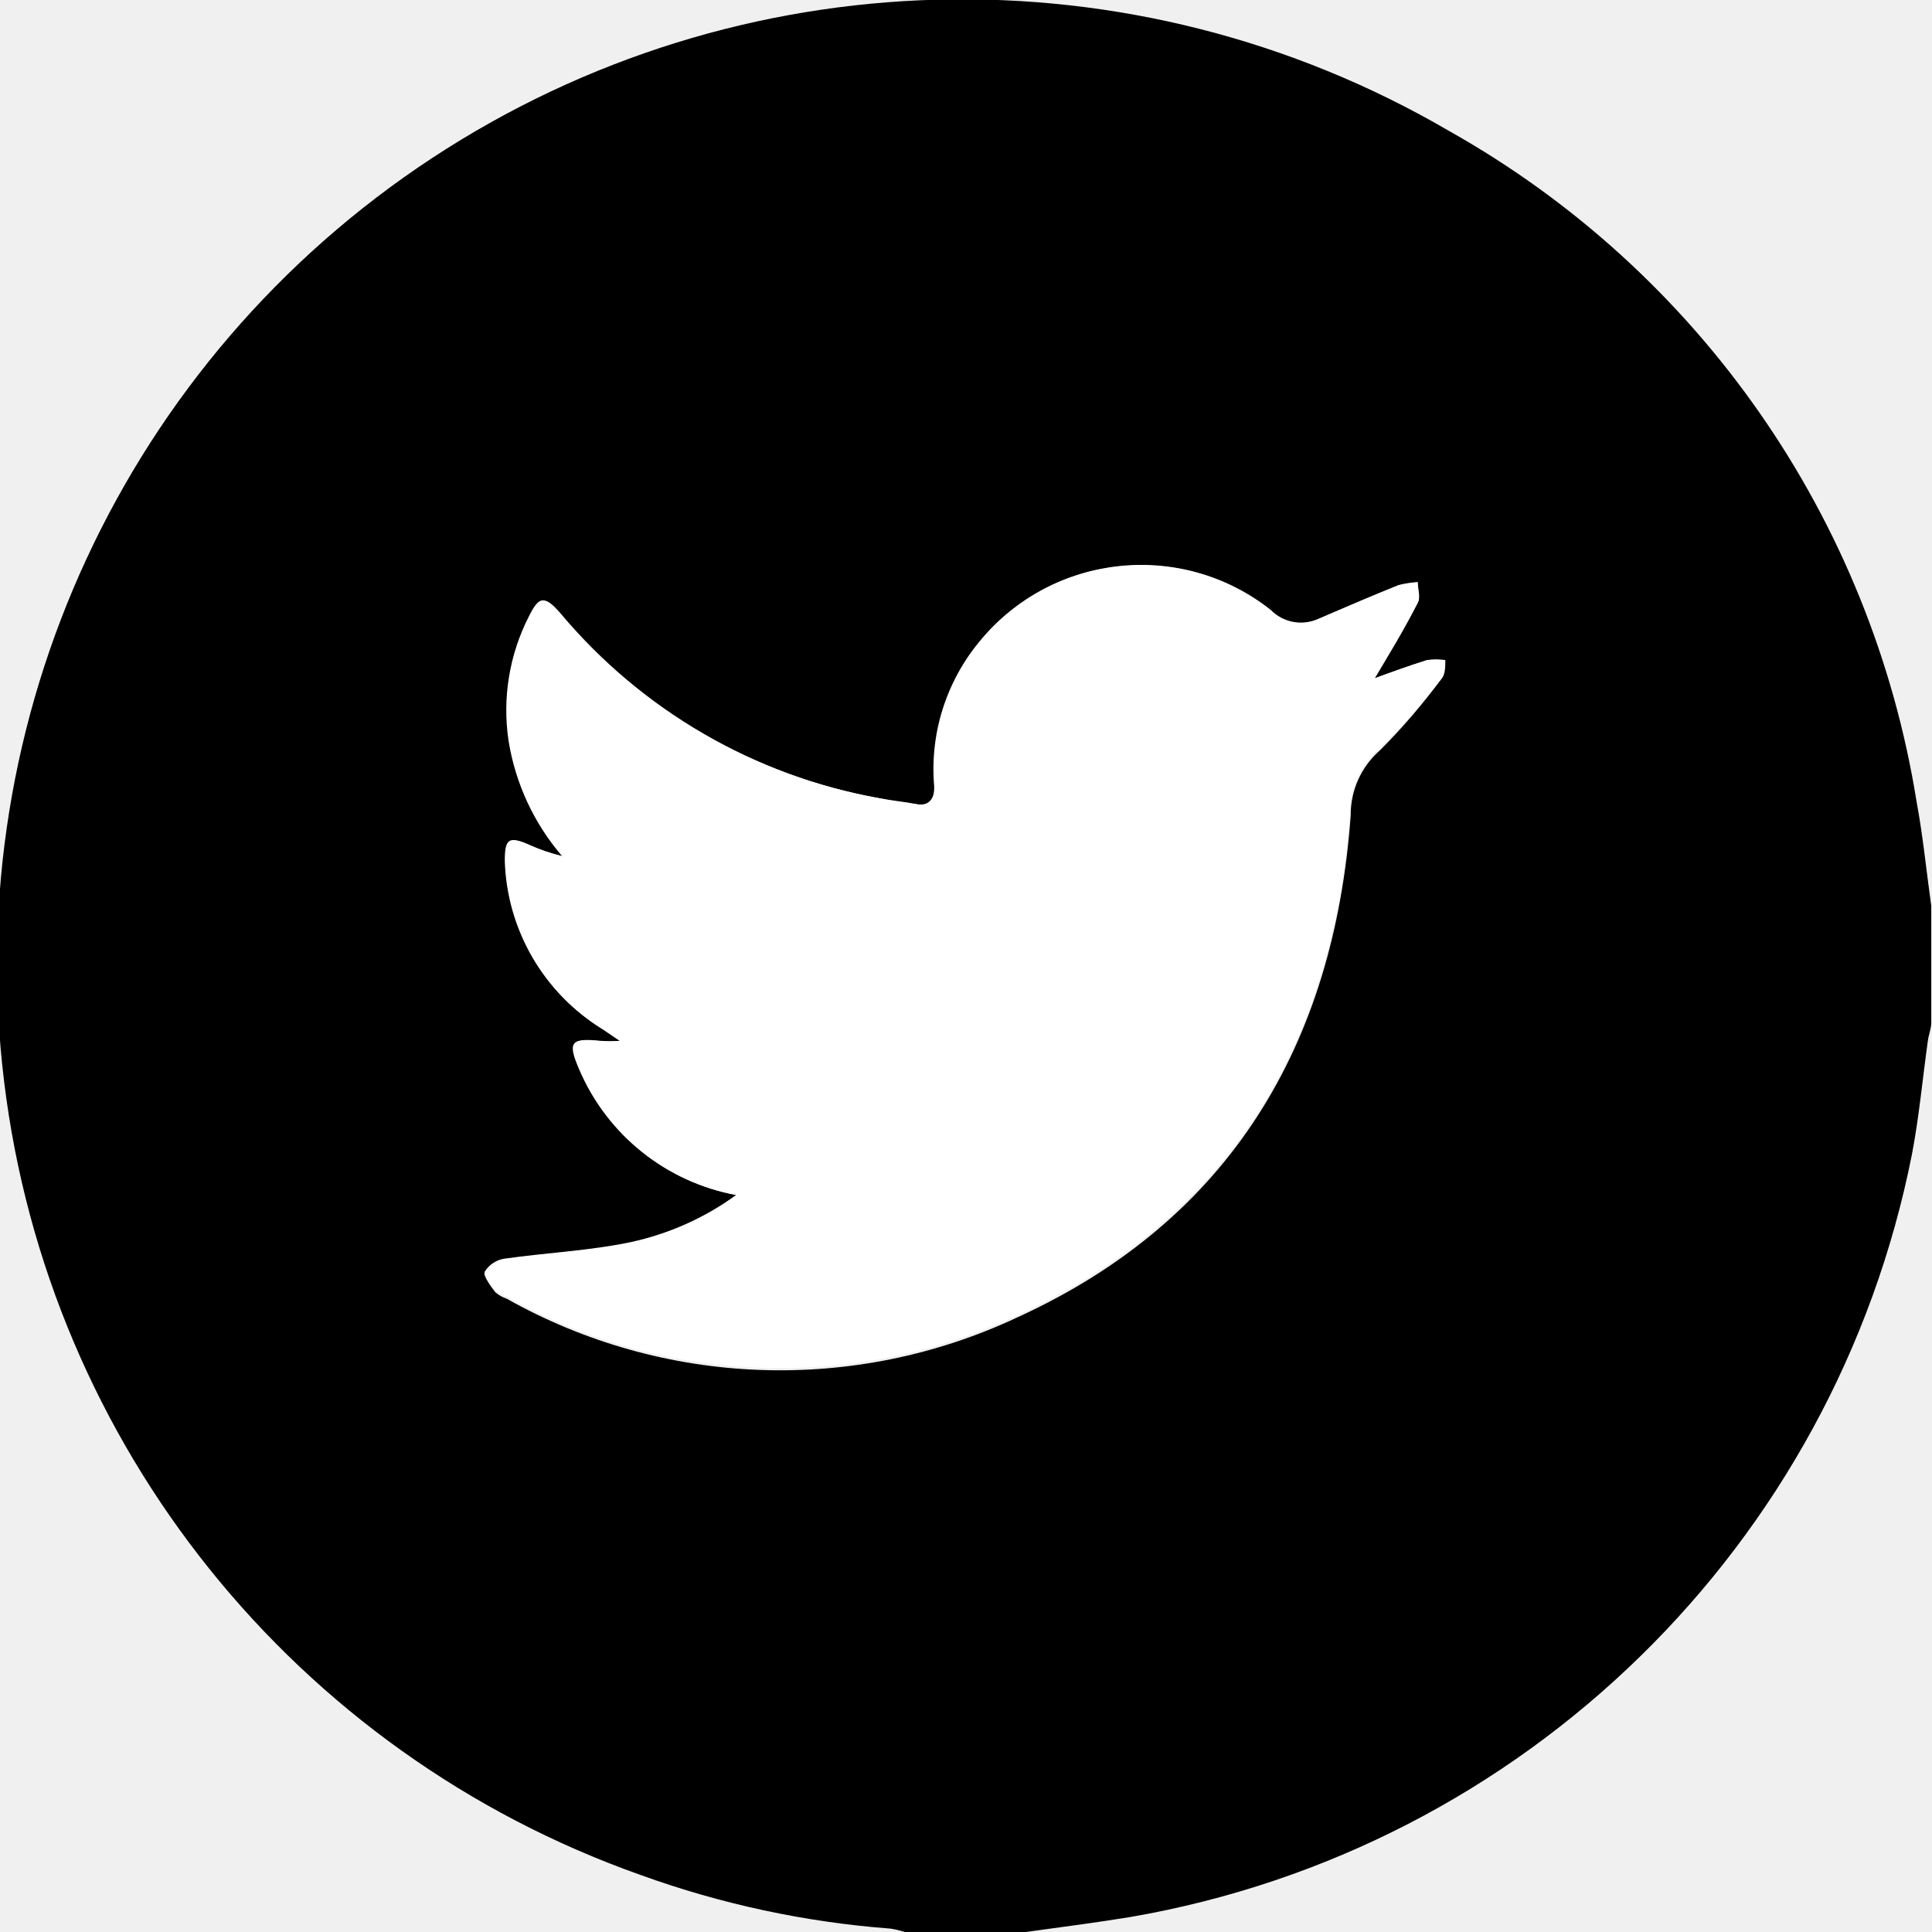
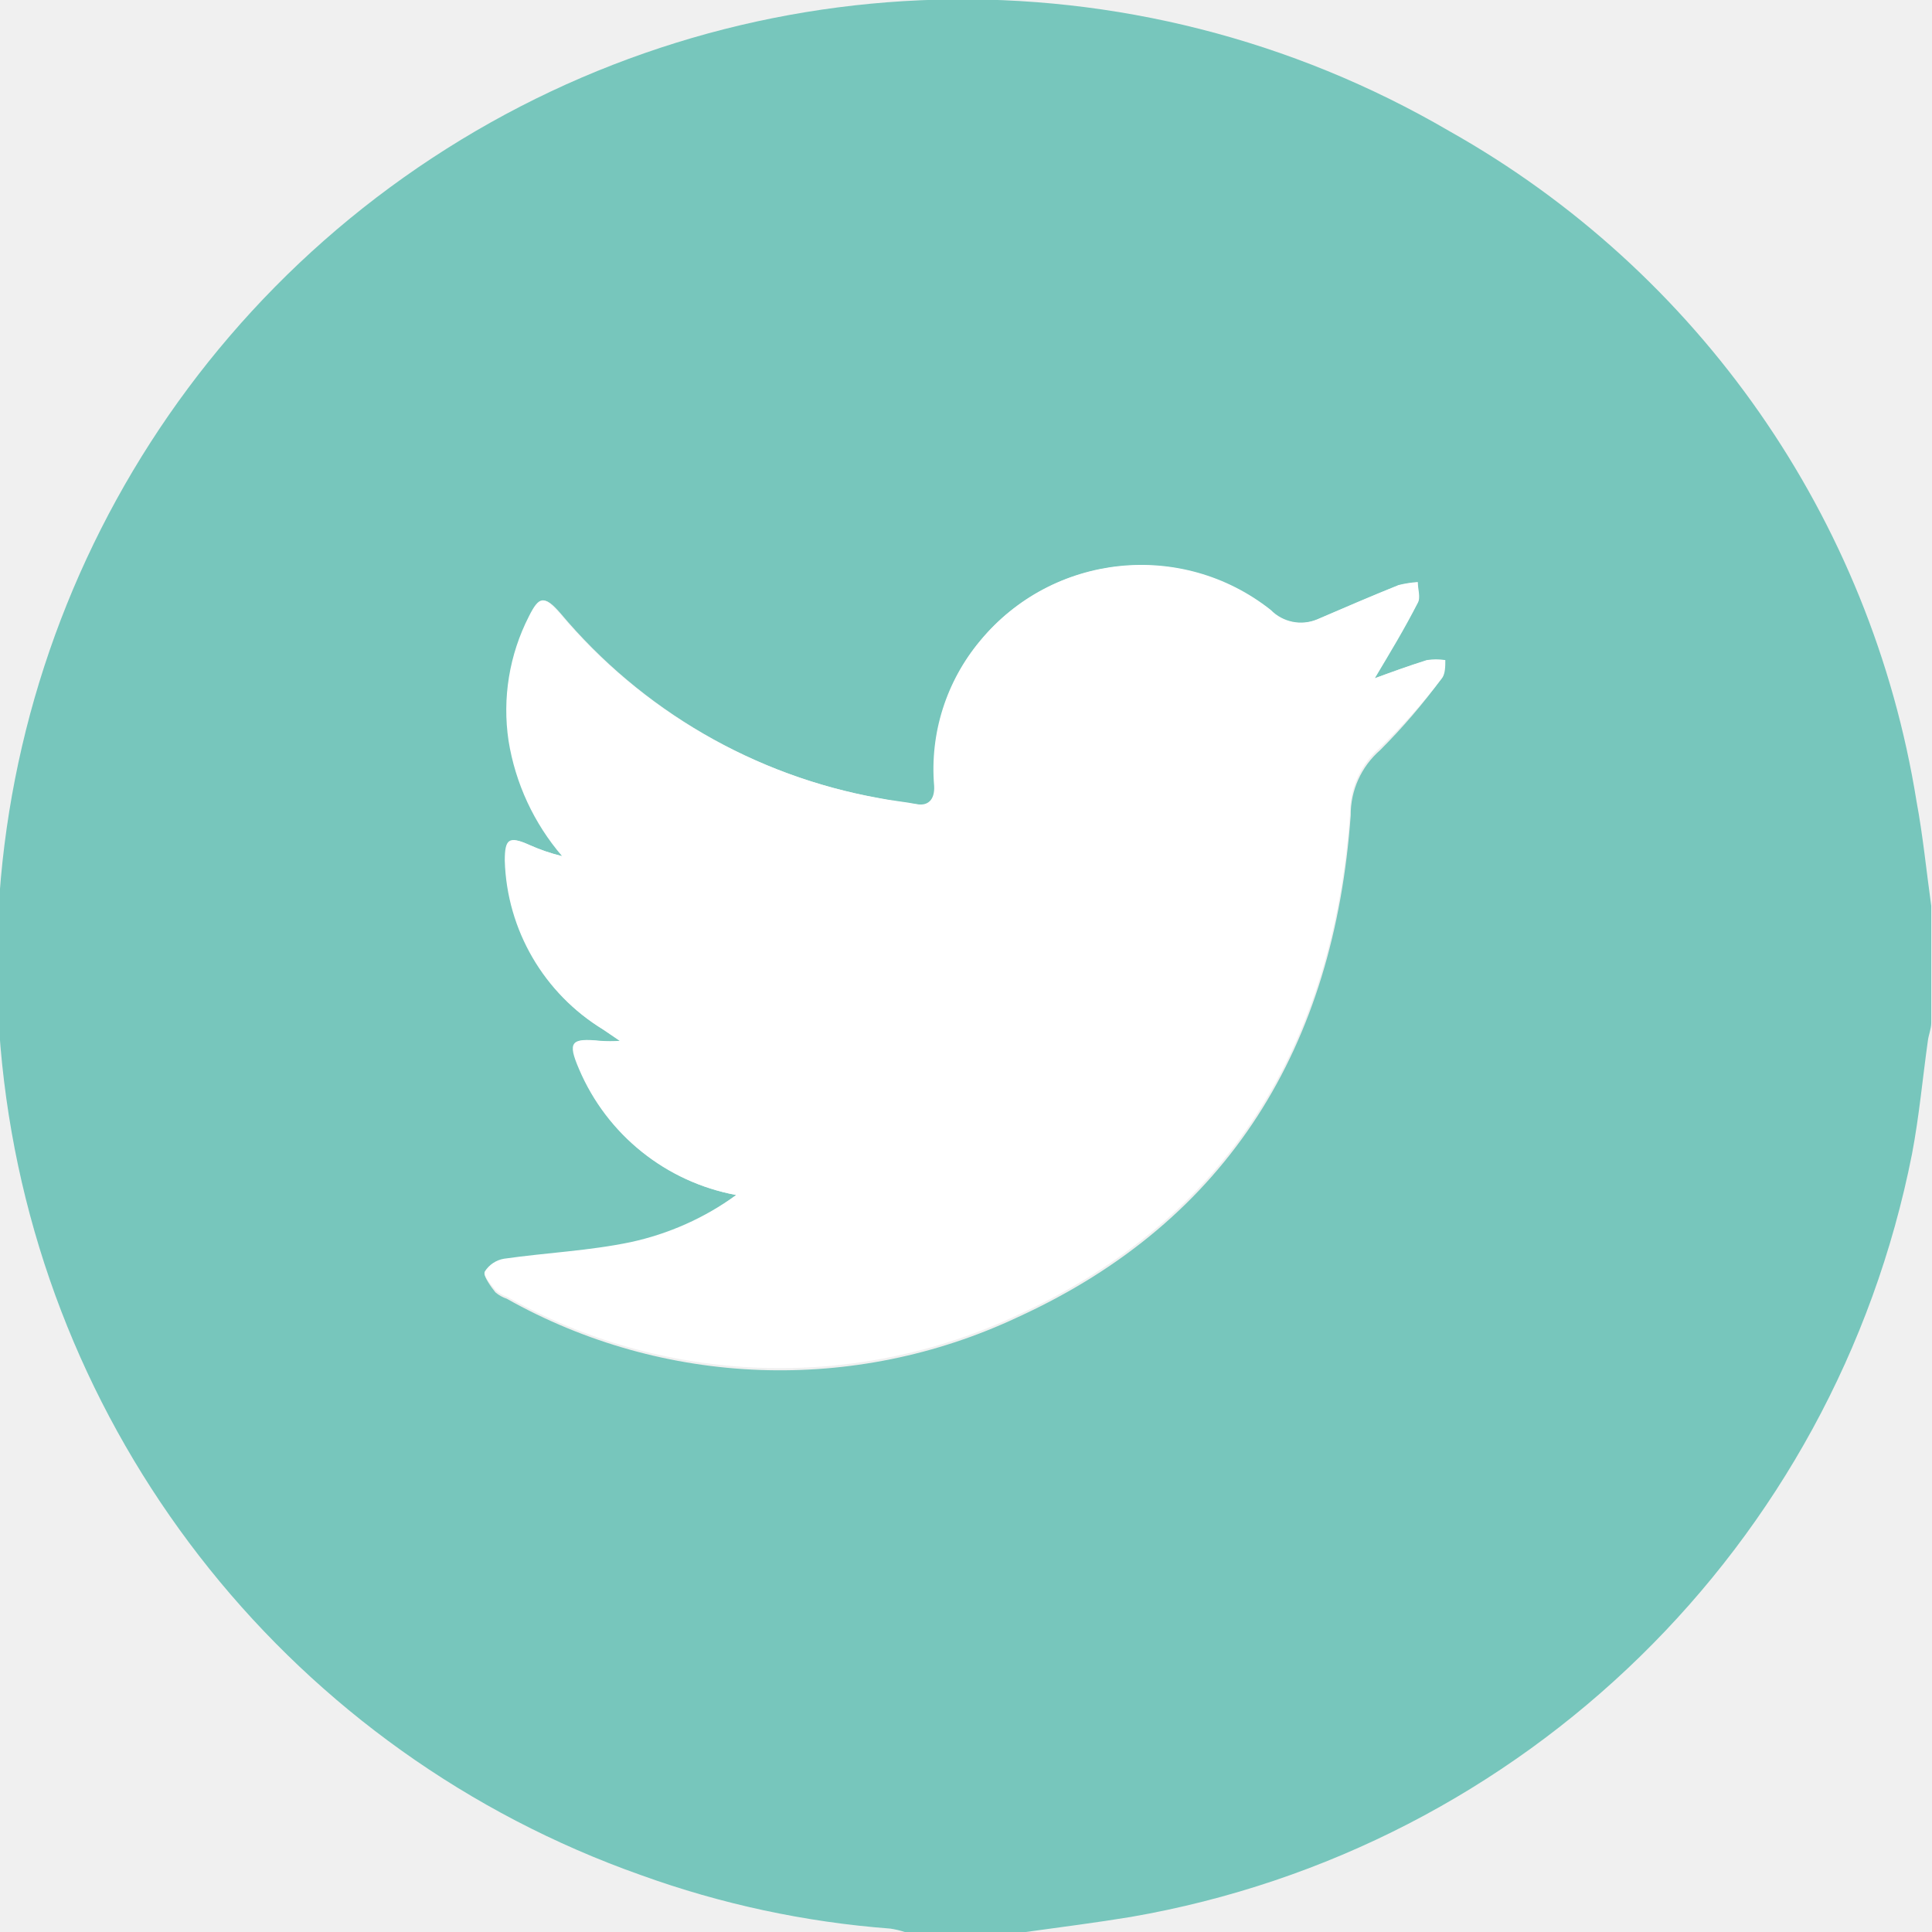
<svg xmlns="http://www.w3.org/2000/svg" viewBox="0 0 51.23 51.25">
  <defs>
-     <style>.cls-1{fill:#fff;}</style>
+     <style>.cls-1{fill:#ffffff;}path{fill:#77c6bc;}</style>
  </defs>
  <g id="Layer_2" data-name="Layer 2">
    <g id="Footer">
      <path d="M27.21,51.25H24a2.34,2.34,0,0,0-.38-.09A25,25,0,0,1,17,49.74,25.61,25.61,0,1,1,38.45,3.48,24.93,24.93,0,0,1,50.84,21.26c.17.91.26,1.84.39,2.77v3.1c0,.16-.07.32-.09.48-.14,1-.23,2-.42,3A25.57,25.57,0,0,1,30,50.85C29.09,51,28.15,51.12,27.21,51.25ZM19.53,31.7A7.46,7.46,0,0,1,16.72,33c-1.1.23-2.24.28-3.36.44a.75.75,0,0,0-.51.34c0,.1.16.34.29.5a.87.87,0,0,0,.3.17A14.8,14.8,0,0,0,27,34.94c5.62-2.57,8.39-7.22,8.83-13.31a2.27,2.27,0,0,1,.78-1.73A16.43,16.43,0,0,0,38.24,18c.09-.11.06-.32.09-.48a1.63,1.63,0,0,0-.49,0c-.48.15-1,.33-1.38.48.39-.69.79-1.35,1.14-2,.08-.14,0-.36,0-.55a2.85,2.85,0,0,0-.51.08c-.72.29-1.44.6-2.16.91a1.12,1.12,0,0,1-1.23-.25A5.54,5.54,0,0,0,26,17a5.29,5.29,0,0,0-1.19,3.86c0,.37-.08.54-.47.48s-.69-.09-1-.16a14.36,14.36,0,0,1-8.47-4.91c-.41-.47-.54-.45-.81.09a5.47,5.47,0,0,0-.54,3.3,6.21,6.21,0,0,0,1.42,3.06,5.06,5.06,0,0,1-.88-.3c-.53-.24-.67-.16-.64.42A5.43,5.43,0,0,0,16,27.31l.46.31a3.77,3.77,0,0,1-.51,0c-.79-.08-.88,0-.57.75A5.64,5.64,0,0,0,19.53,31.7Z" />
      <path class="cls-1" d="M19.53,31.7a5.64,5.64,0,0,1-4.17-3.34c-.31-.72-.22-.83.57-.75a3.77,3.77,0,0,0,.51,0L16,27.31a5.43,5.43,0,0,1-2.61-4.48c0-.58.11-.66.64-.42a5.06,5.06,0,0,0,.88.3,6.21,6.21,0,0,1-1.42-3.06,5.47,5.47,0,0,1,.54-3.3c.27-.54.4-.56.81-.09a14.36,14.36,0,0,0,8.47,4.91c.35.07.7.1,1,.16s.49-.11.47-.48A5.29,5.29,0,0,1,26,17a5.54,5.54,0,0,1,7.71-.82,1.12,1.12,0,0,0,1.23.25c.72-.31,1.44-.62,2.16-.91a2.85,2.85,0,0,1,.51-.08c0,.19.08.41,0,.55-.35.69-.75,1.35-1.14,2,.42-.15.9-.33,1.38-.48a1.63,1.63,0,0,1,.49,0c0,.16,0,.37-.09.48a16.43,16.43,0,0,1-1.66,1.86,2.27,2.27,0,0,0-.78,1.73c-.44,6.09-3.21,10.74-8.83,13.31a14.8,14.8,0,0,1-13.53-.49.87.87,0,0,1-.3-.17c-.13-.16-.34-.4-.29-.5a.75.75,0,0,1,.51-.34c1.12-.16,2.26-.21,3.36-.44A7.46,7.46,0,0,0,19.53,31.7Z" />
    </g>
  </g>
</svg>
